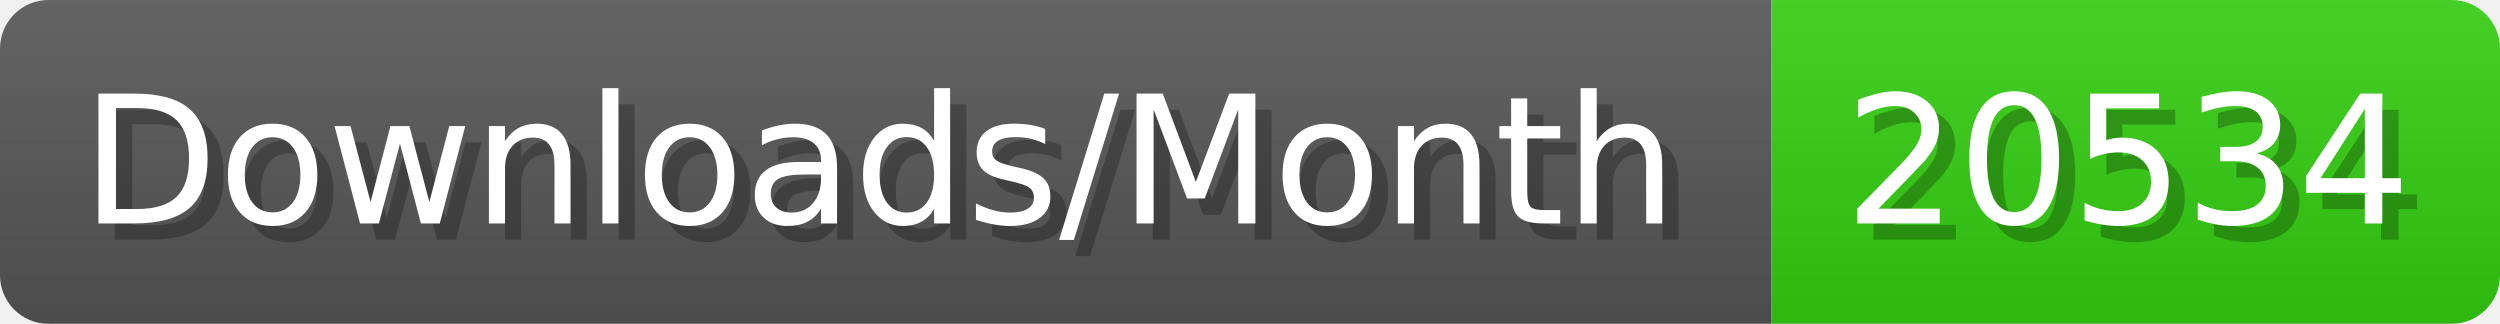
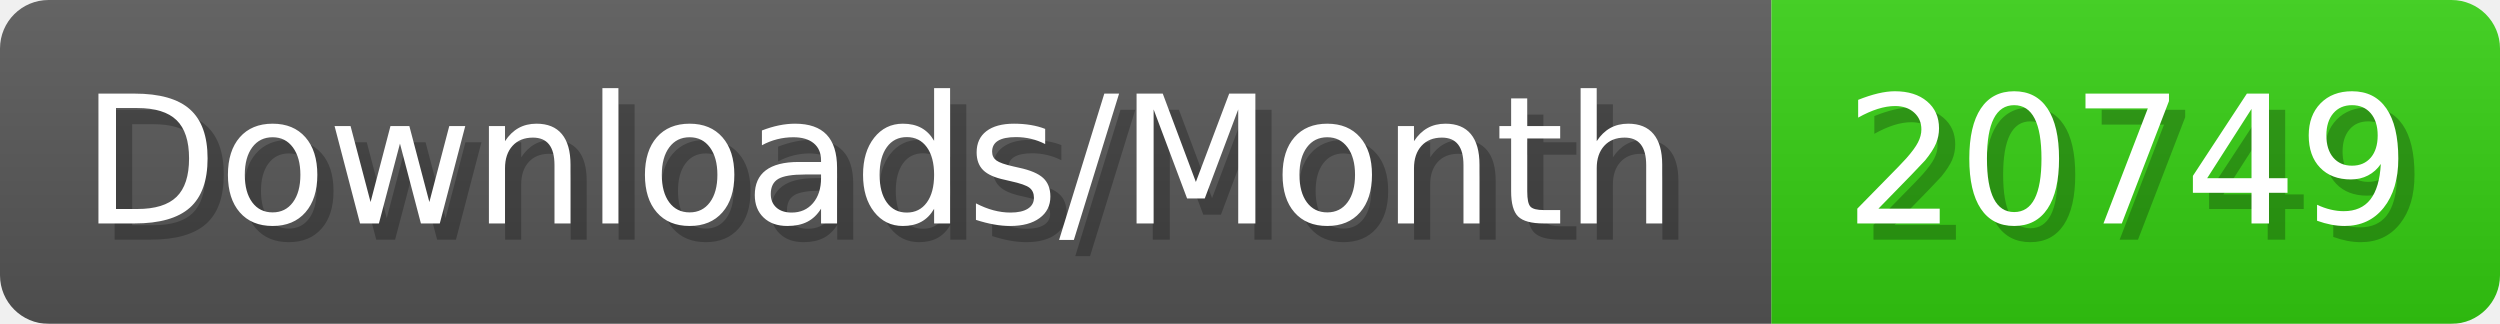
- <svg xmlns="http://www.w3.org/2000/svg" width="154.4" height="20" viewBox="0 0 1544 200" role="img" aria-label="Downloads/Month: 20534">
+ <svg xmlns="http://www.w3.org/2000/svg" width="154.4" height="20" viewBox="0 0 1544 200" role="img" aria-label="Downloads/Month: 20749">
  <linearGradient id="YlXUI" x2="0" y2="100%">
    <stop offset="0" stop-opacity=".1" stop-color="#EEE" />
    <stop offset="1" stop-opacity=".1" />
  </linearGradient>
  <mask id="JHhop">
    <rect width="1544" height="200" rx="30" fill="#FFF" />
  </mask>
  <g mask="url(#JHhop)">
    <rect width="1094" height="200" fill="#555" />
    <rect width="450" height="200" fill="#3C1" x="1094" />
    <rect width="1544" height="200" fill="url(#YlXUI)" />
  </g>
  <g aria-hidden="true" fill="#fff" text-anchor="start" font-family="Verdana,DejaVu Sans,sans-serif" font-size="110">
    <text x="60" y="148" textLength="994" fill="#000" opacity="0.25">Downloads/Month</text>
    <text x="50" y="138" textLength="994">Downloads/Month</text>
-     <text x="1149" y="148" textLength="350" fill="#000" opacity="0.25">20534</text>
-     <text x="1139" y="138" textLength="350">20534</text>
+     <text x="1149" y="148" textLength="350" fill="#000" opacity="0.25">20749</text>
+     <text x="1139" y="138" textLength="350">20749</text>
  </g>
</svg>
